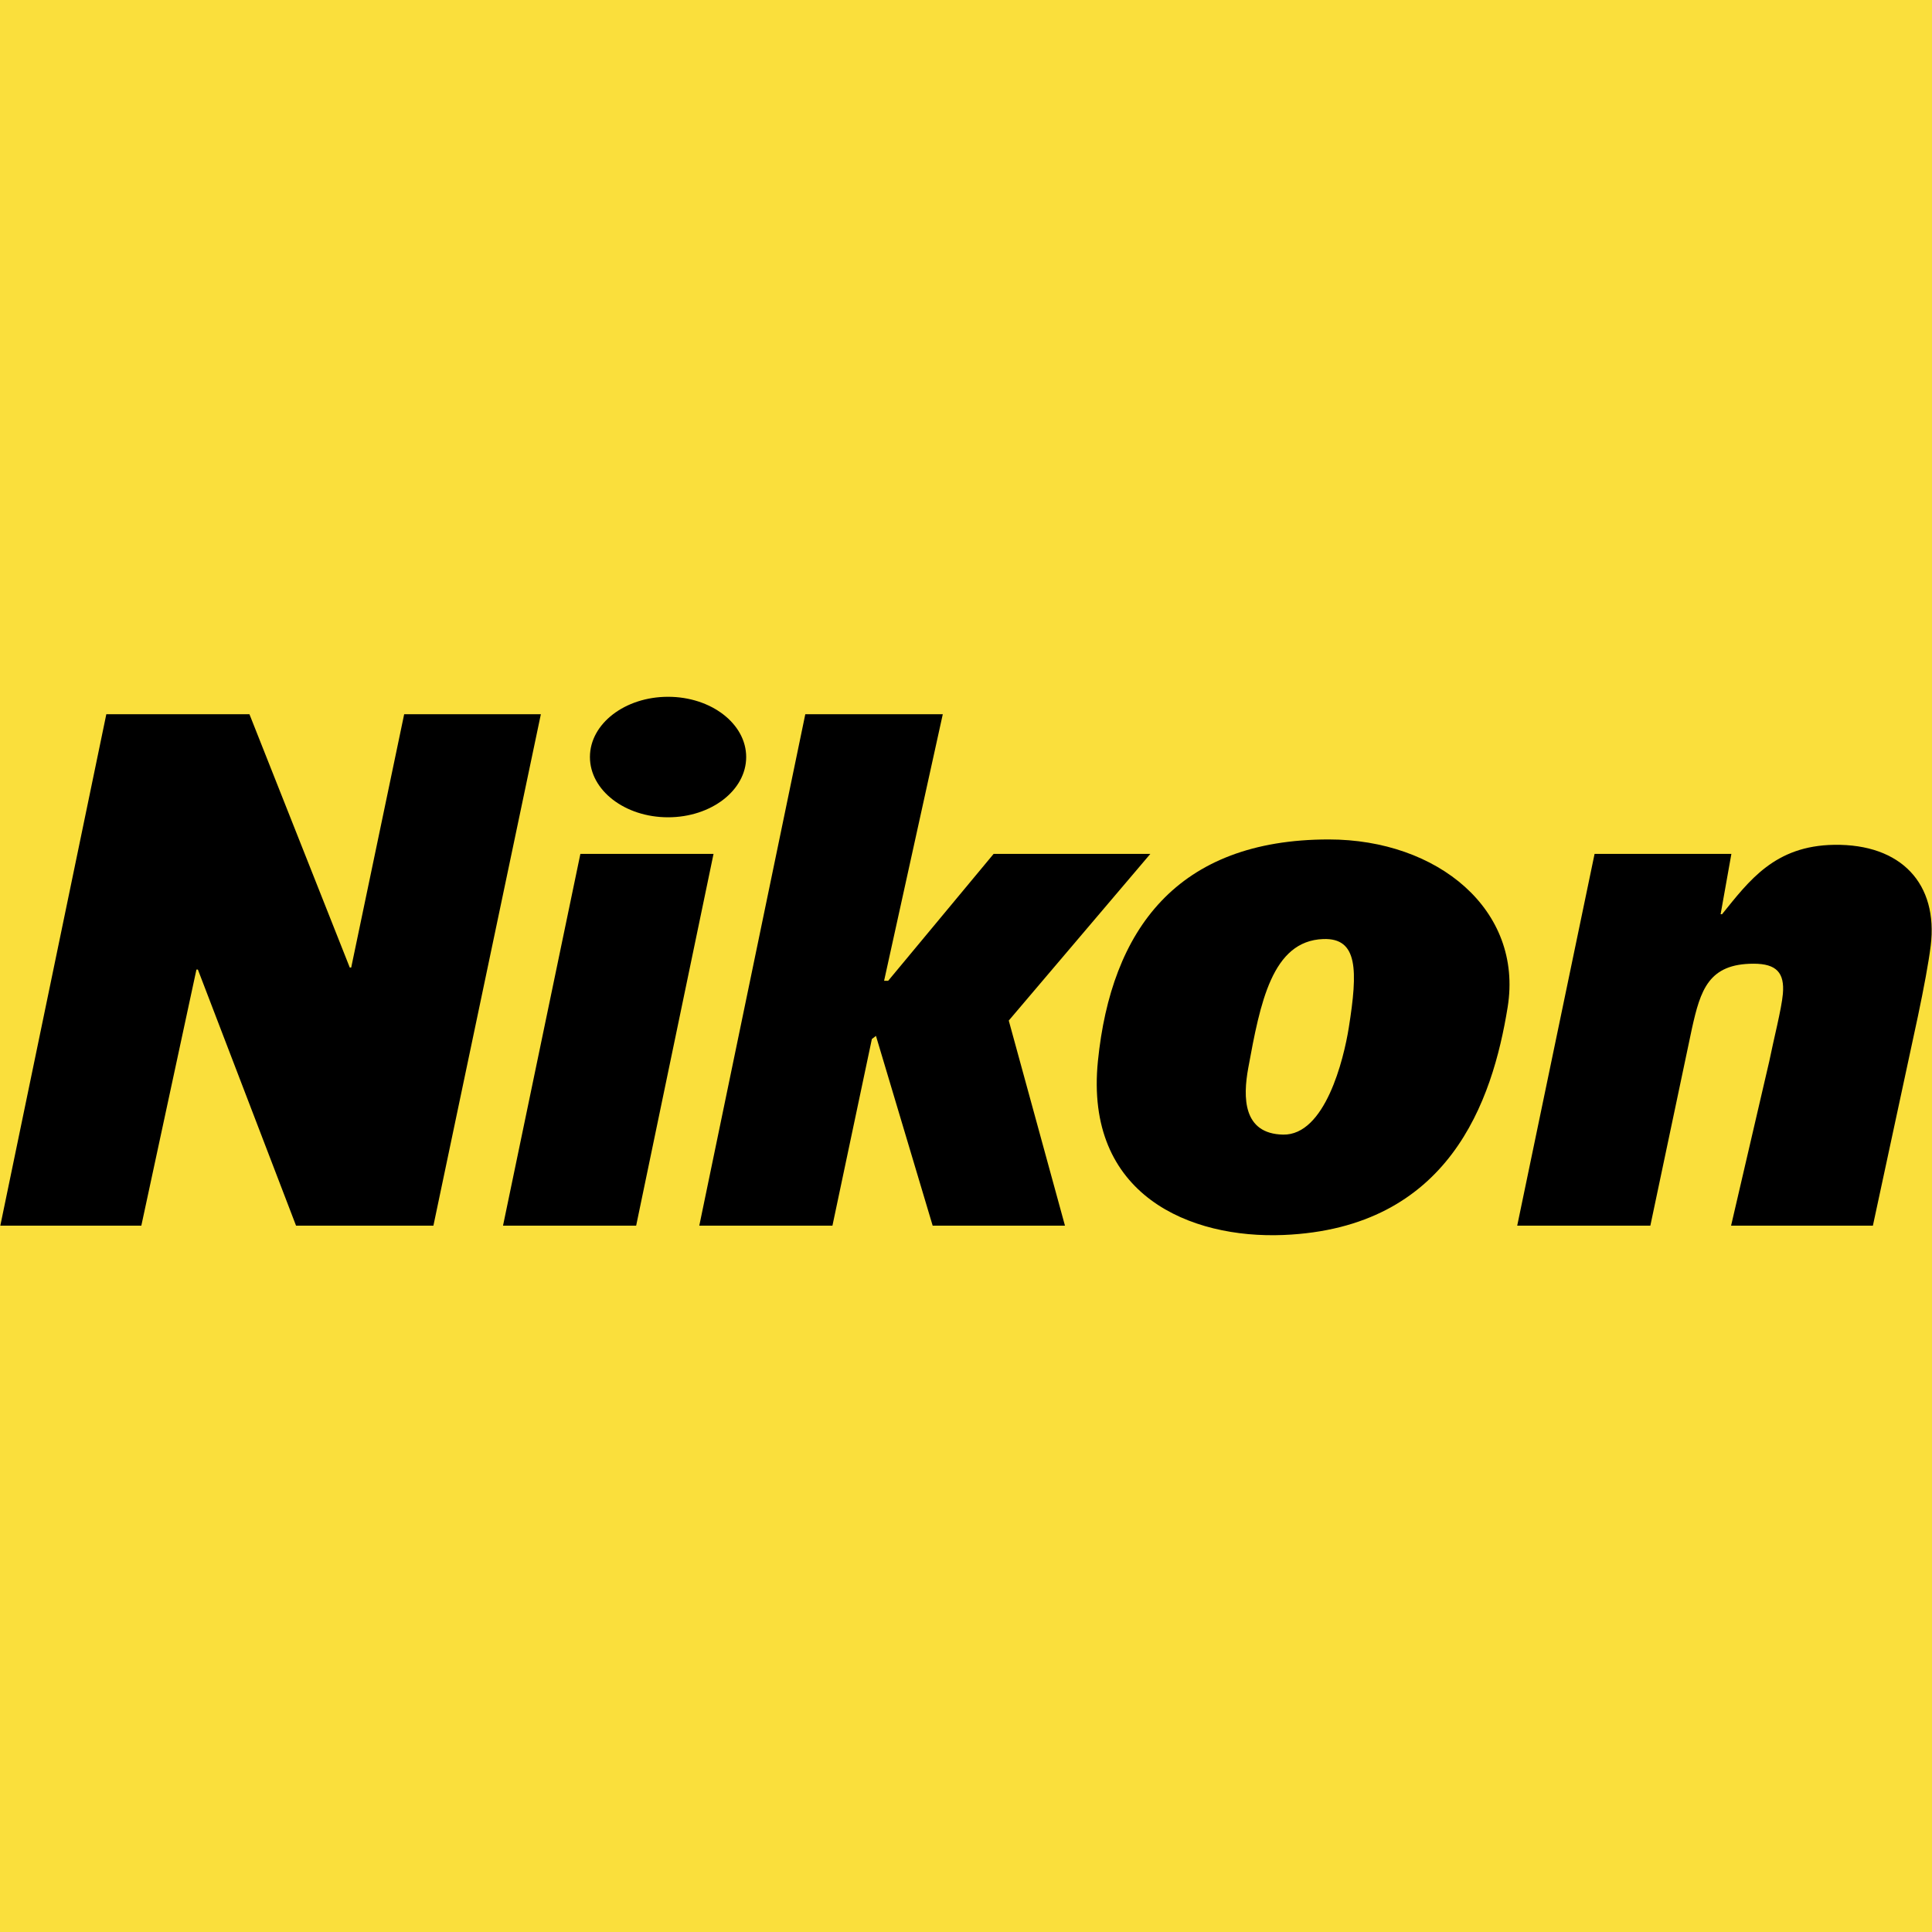
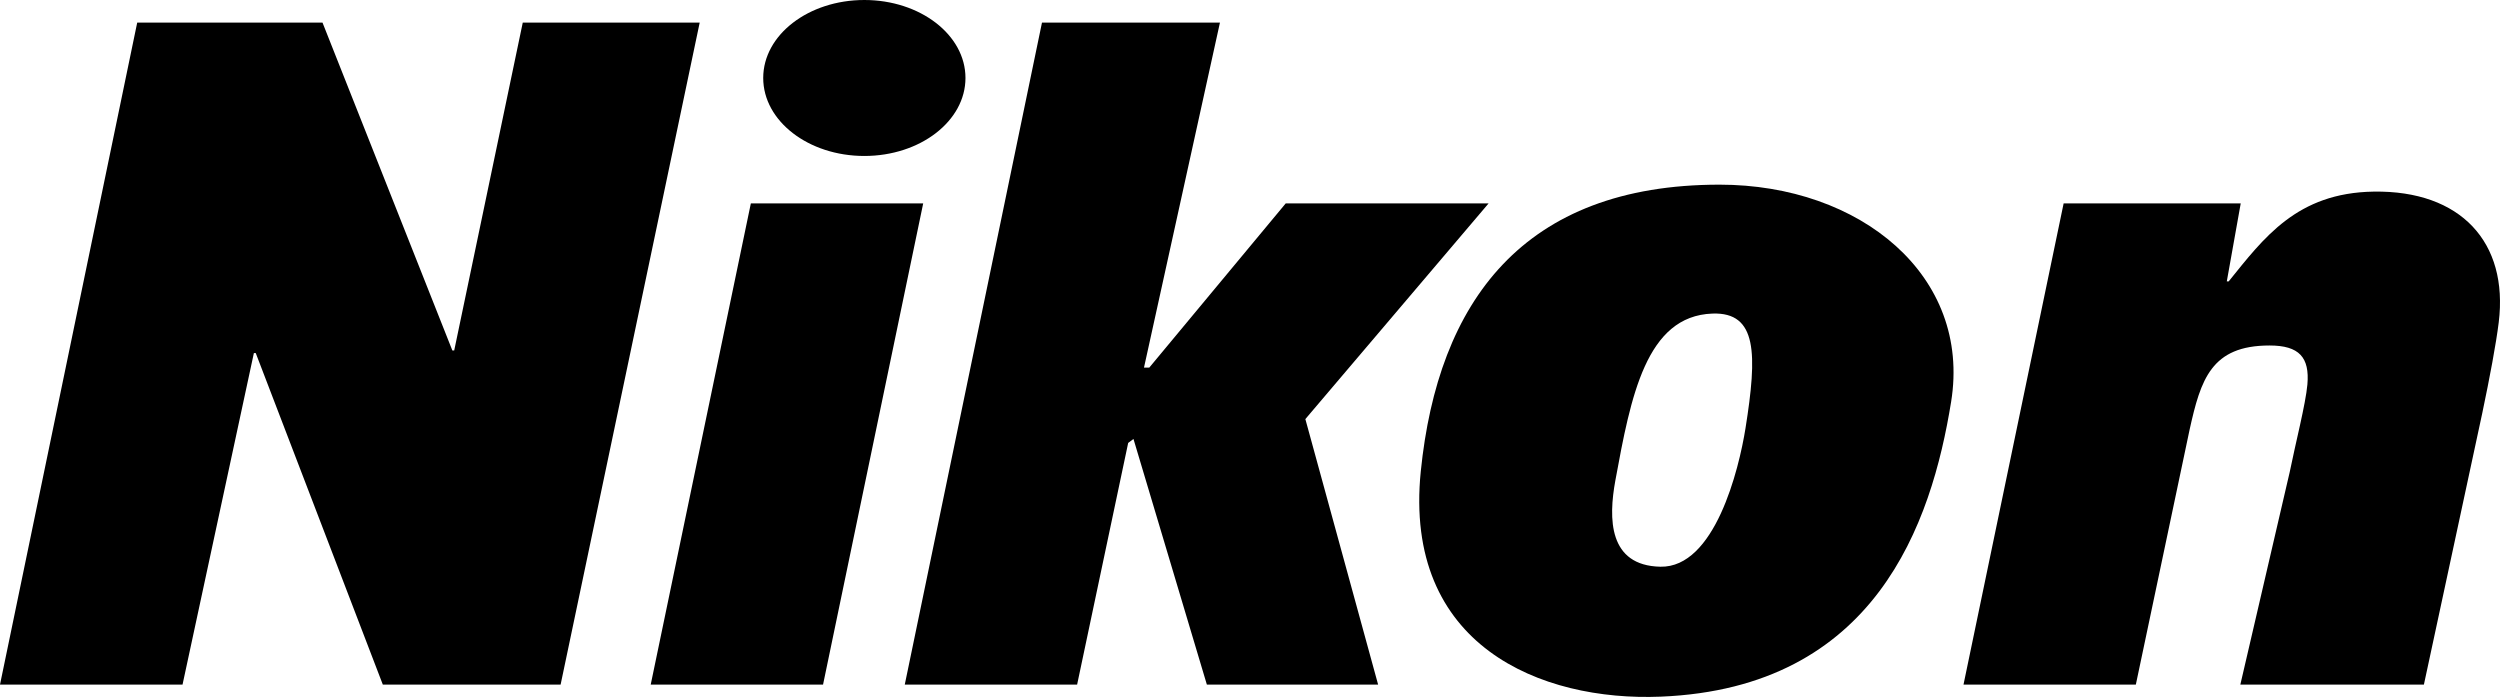
- <svg xmlns="http://www.w3.org/2000/svg" viewBox="8.504 8.504 175.748 175.748">
+ <svg xmlns="http://www.w3.org/2000/svg" viewBox="8.532 71.889 175.691 48.979">
  <g fill-rule="evenodd" clip-rule="evenodd">
-     <path fill="#fadf3c" d="M8.504 8.504h175.748v175.748H8.504V8.504z" />
    <path d="M8.532 120H21.36l5.014-23.3h.13l8.931 23.3H47.93l9.774-46.524H45.27l-4.818 23.043h-.13l-9.126-23.043H18.175L8.532 120zM72.116 120h12.112l3.588-16.983.372-.28L93.346 120h12.035l-5.113-18.659 12.878-15.159H98.889l-9.59 11.541h-.372l5.339-24.247H81.759L72.116 120zM146.52 120h12.111l3.779-17.919c.781-3.519 1.514-5.912 5.617-5.912 2.086 0 2.826.834 2.66 2.742-.119 1.363-.85 4.197-1.242 6.152L165.975 120h12.9l4.105-19.092c.521-2.476.971-4.878 1.154-6.365.691-5.627-2.666-9.281-8.787-9.188-5.4.083-7.717 3.249-10.193 6.312h-.131l.979-5.485h-12.445L146.52 120zM62.168 77.369c0-3.027 3.182-5.48 7.107-5.48 3.925 0 7.107 2.454 7.107 5.48 0 3.027-3.182 5.481-7.107 5.481-3.924.001-7.107-2.454-7.107-5.481zM54.262 120h12.111l7.038-33.818H61.299L54.262 120z" />
    <path d="M122.055 105.646c1.084-5.901 2.16-11.553 6.82-11.72 3.158-.113 3.158 2.825 2.324 8.061-.461 2.896-2.158 9.812-5.984 9.729-3.649-.08-3.654-3.377-3.16-6.07zm-13.676-.633c-1.24 12.258 8.441 16.181 16.875 15.834 15.088-.62 19.014-12.165 20.396-20.721 1.43-8.858-6.371-15.26-16.275-15.26-13.814 0-19.791 8.227-20.996 20.147z" />
  </g>
</svg>
